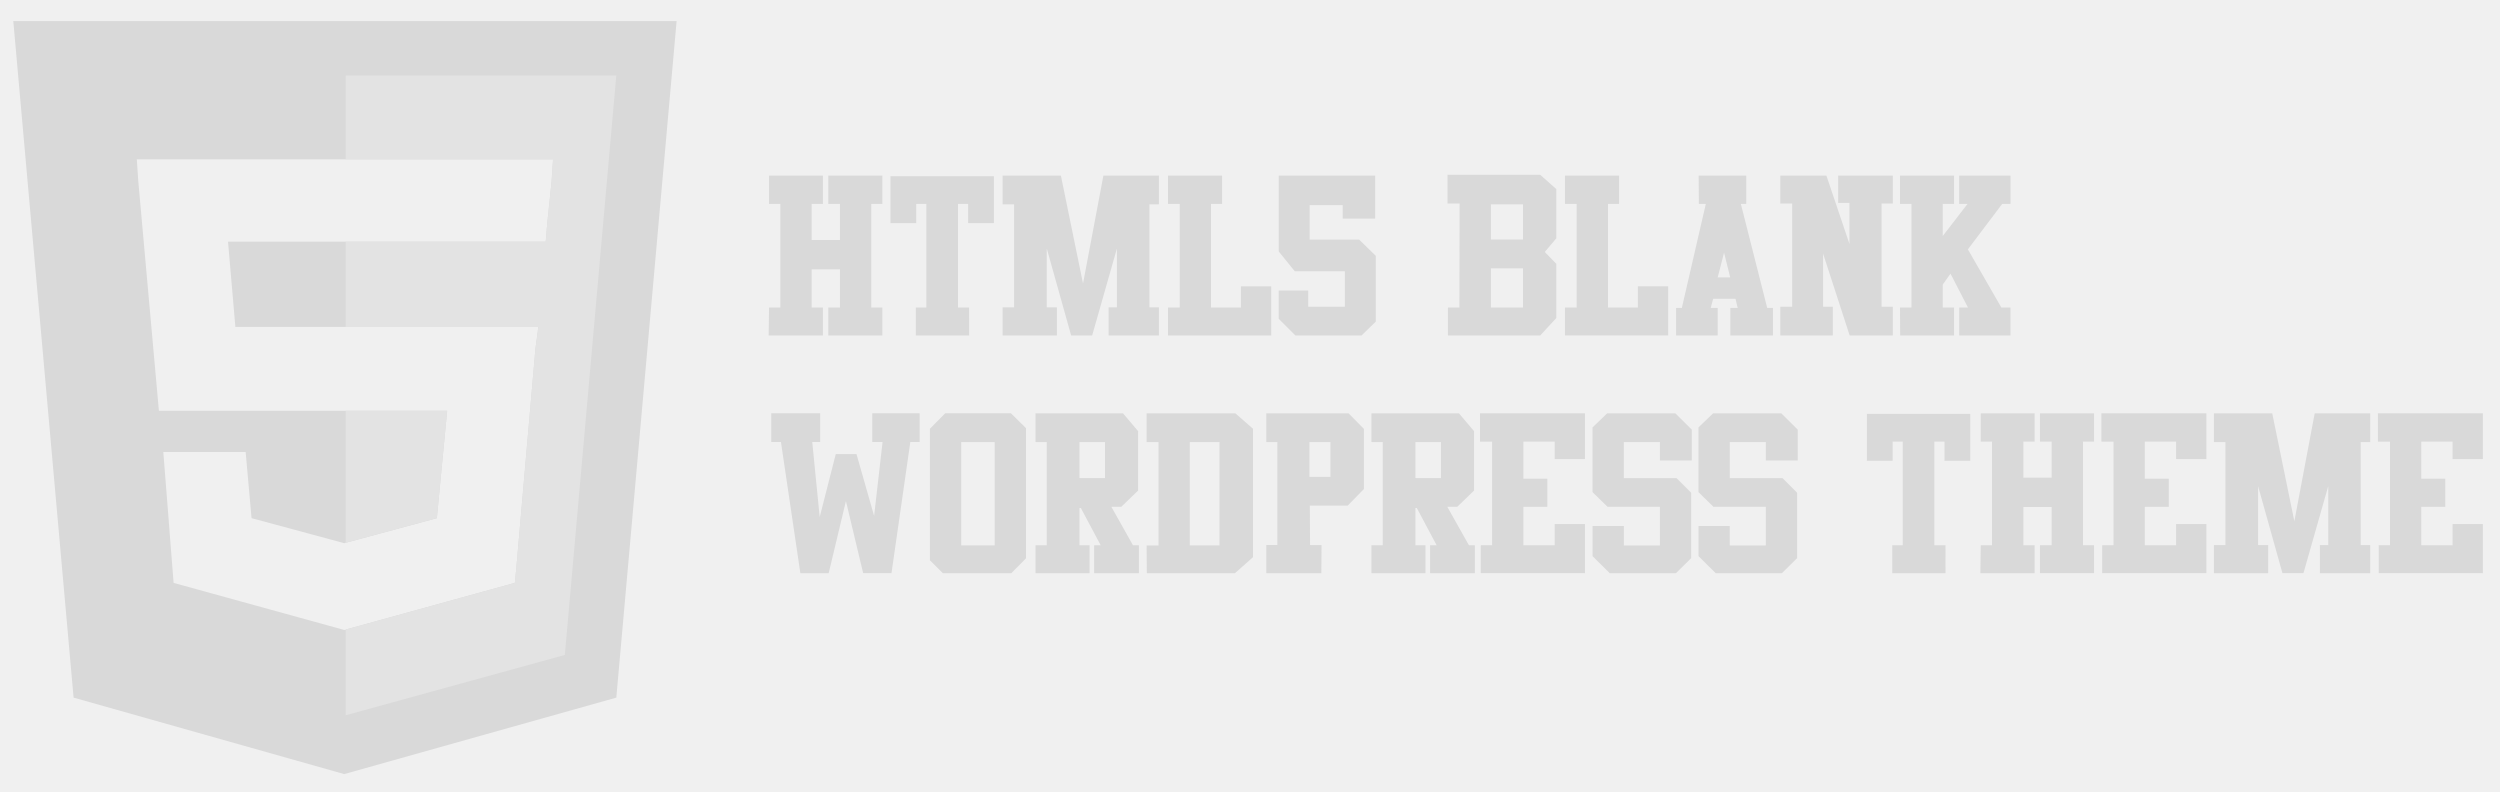
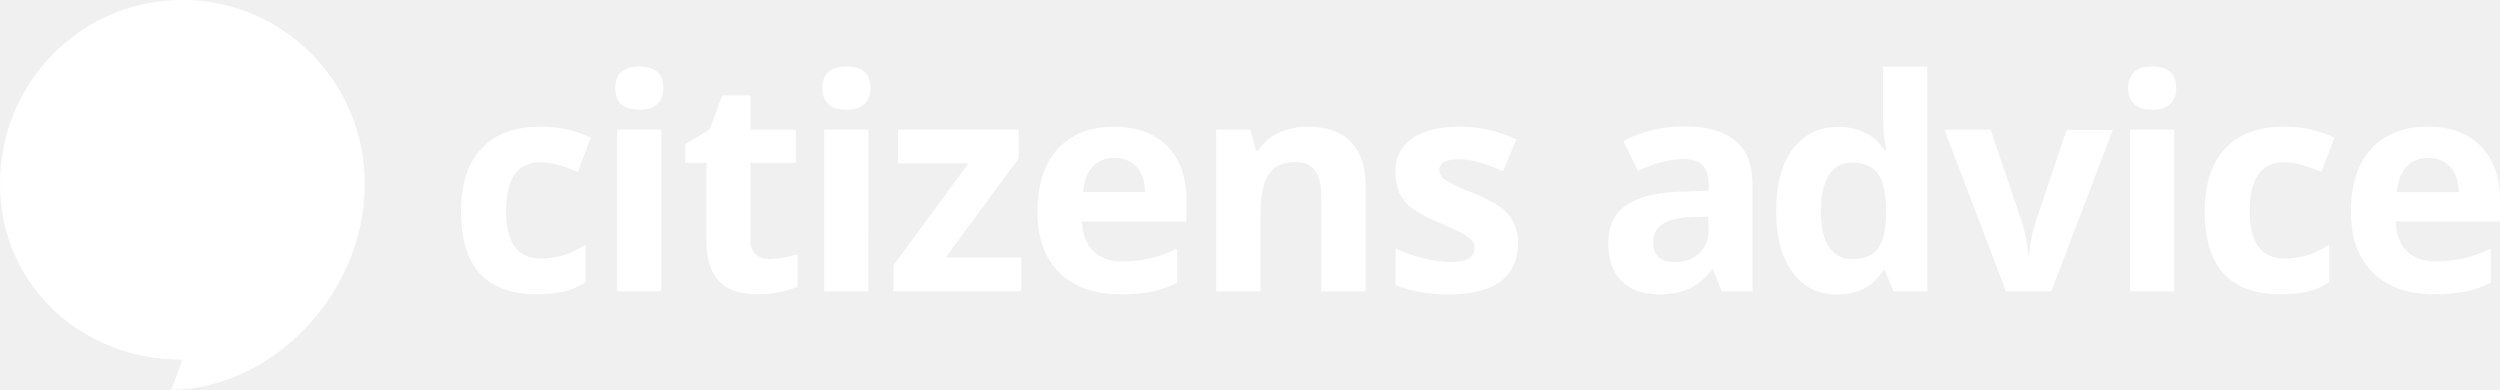
- <svg xmlns="http://www.w3.org/2000/svg" version="1.1" id="Layer_1" x="0px" y="0px" width="300px" height="95px" viewBox="-61.75 -24.158 300 95" enable-background="new -61.75 -24.158 300 95" xml:space="preserve">
-   <path fill="#D9D9D9" d="M-60.155-21.633l7.236,81.19l32.475,9.176l32.652-9.176l7.236-81.19H-60.155z M4.441-2.394L3.91,2.724  L3.735,4.84h-24.179l0,0h-13.944l0.883,10.237h13.237H0.027h2.824l-0.352,2.647L0.205,44.021l-0.176,1.766l-20.297,5.6v0.049h-0.176  l-20.473-5.646l-1.236-15.708h4.588h5.293l0.708,7.939l11.12,3.003l0.176-0.048l10.943-2.952l1.236-12.885h-12.178h-22.415  l-2.472-27.531l-0.176-2.65h24.886h0.176H4.618L4.441-2.394z" />
-   <polygon fill="#E3E3E3" points="-8.091,25.137 -20.268,25.137 -20.268,25.137 -20.268,40.975 -9.327,38.022 " />
-   <polygon fill="#E3E3E3" points="-20.268,-15.104 -20.268,-5.042 4.618,-5.042 4.441,-2.394 3.91,2.724 3.735,4.842 -20.268,4.842   -20.268,15.077 0.027,15.077 2.851,15.077 2.499,17.724 0.205,44.022 0.029,45.788 -20.268,51.388 -20.268,61.674 6.03,54.435   12.206,-15.104 " />
-   <g enable-background="new    ">
-     <path fill="#D9D9D9" d="M35.648,8.159v4.586h1.354v3.351h-6.514l0.048-3.351h1.354V0.313h-1.354v-3.399h6.466v3.399h-1.354V4.64   h3.4V0.313h-1.403v-3.399h6.489v3.399h-1.332v7.812v4.621h1.332v3.351h-6.489v-3.351h1.403V8.159H35.648z" />
-     <path fill="#D9D9D9" d="M54.547,16.097h-6.395v-3.351h1.26V0.313h-1.213v2.305h-3.091v-5.634h12.408v5.634h-3.091V0.313h-1.214   v12.432h1.332L54.547,16.097L54.547,16.097z" />
-     <path fill="#D9D9D9" d="M70.657-3.085h6.662V0.36h-1.139v12.363h1.139v3.375h-6.037v-3.375h0.999V5.663l-2.973,10.436h-2.52   L63.863,5.663v7.061h1.213v3.375h-6.514v-3.375h1.379V0.362h-1.379v-3.447h6.996l2.655,12.954L70.657-3.085z" />
-     <path fill="#D9D9D9" d="M83.57,12.746h3.59v-2.545h3.635v5.896H78.411v-3.351h1.403V0.313h-1.403v-3.399h6.49v3.399h-1.332   L83.57,12.746L83.57,12.746z" />
-     <path fill="#D9D9D9" d="M93.624,8.396L91.7,6.024v-9.109h11.573v5.158h-3.898V0.457h-3.97v4.136h5.941l1.998,1.95v7.892   l-1.71,1.664h-7.94l-1.998-1.998v-3.399h3.54v1.951h4.399V8.396H93.624L93.624,8.396z" />
-     <path fill="#D9D9D9" d="M123.077,16.097H112v-3.351h1.377l0.025-12.48h-1.45v-3.446h11.125l1.928,1.708v5.913l-1.381,1.637   l1.381,1.424v6.505L123.077,16.097z M121.01,0.36h-3.853v4.23h3.853V0.36z M121.01,8.038h-3.853v4.708h3.853V8.038z" />
-     <path fill="#D9D9D9" d="M131.205,12.746h3.59v-2.545h3.638v5.896h-12.385v-3.351h1.402V0.313h-1.402v-3.399h6.49v3.399h-1.333   V12.746z" />
-     <path fill="#D9D9D9" d="M144.374,16.097h-4.992v-3.305h0.69l2.875-12.478h-0.833l-0.026-3.399h5.709v3.399h-0.643l3.161,12.478   h0.692v3.305h-5.113v-3.305h0.879l-0.26-1.091h-2.687l-0.286,1.091h0.833V16.097L144.374,16.097z M145.874,9.132l-0.738-2.971   l-0.762,2.971H145.874z" />
-     <path fill="#D9D9D9" d="M158.187,16.097h-6.299v-3.445h1.424V0.266h-1.424v-3.351h5.531l2.765,8.2v-4.92h-1.356v-3.28h6.559v3.351   h-1.35v12.386h1.35v3.445h-5.178l-3.188-9.818v6.37h1.166V16.097L158.187,16.097z" />
-     <path fill="#D9D9D9" d="M173.353,0.313v-3.399h6.156v3.399h-0.999l-4.114,5.454l4.016,6.978h1.098v3.351h-6.156v-3.351h1.05   l-2.093-4.065l-0.928,1.307v2.758h1.354v3.351h-6.467l-0.021-3.351h1.377V0.313h-1.377v-3.399h6.487v3.399h-1.356v3.85l2.973-3.85   H173.353z" />
-   </g>
-   <g enable-background="new    ">
-     <path fill="#D9D9D9" d="M37.692,44.622h-3.4l-2.328-15.737H30.8v-3.448h5.871v3.448H35.72l0.894,9.005l1.928-7.558h2.487   l2.115,7.418l1.014-8.865h-1.235v-3.448h5.682v3.448h-1.117L45.229,44.62h-3.4l-2.068-8.653L37.692,44.622z" />
-     <path fill="#D9D9D9" d="M51.384,44.622l-1.545-1.546V27.29l1.832-1.853h7.892l1.807,1.781V42.84l-1.76,1.782H51.384z    M57.612,28.887h-4.018v12.405h4.018V28.887z" />
-     <path fill="#D9D9D9" d="M68.998,44.622h-6.489v-3.351h1.354V28.887h-1.354V25.44h10.504l1.81,2.141v7.128l-2.021,1.95h-1.188   l2.591,4.612h0.713v3.353h-5.372v-3.353h0.784l-2.377-4.469h-0.166v4.469H69L68.998,44.622L68.998,44.622z M70.854,28.887h-3.066   v4.326h3.066V28.887z" />
-     <path fill="#D9D9D9" d="M86.447,44.622H75.868l-0.024-3.327h1.426V28.887h-1.426V25.44h10.65l2.115,1.851v15.412L86.447,44.622z    M84.591,28.887h-3.566v12.405h3.566V28.887z" />
-     <path fill="#D9D9D9" d="M96.81,44.622h-6.606v-3.378h1.331V28.887h-1.331V25.44h9.872l1.846,1.871v7.21l-1.949,1.994h-4.543   l0.027,4.731h1.379L96.81,44.622z M97.904,28.887h-2.521v4.181h2.521V28.887z" />
-     <path fill="#D9D9D9" d="M109.313,44.622h-6.49v-3.351h1.354V28.887h-1.354V25.44h10.503l1.81,2.141v7.128l-2.018,1.95h-1.19   l2.591,4.612h0.715v3.353h-5.374v-3.353h0.785l-2.378-4.469H108.1v4.469h1.211v3.351H109.313z M111.168,28.887h-3.064v4.326h3.064   V28.887L111.168,28.887z" />
-     <path fill="#D9D9D9" d="M128.447,44.622h-12.504v-3.351h1.357V28.837h-1.449V25.44h12.596v5.49h-3.634v-2.092h-3.756v4.445h2.877   v3.378h-2.877v4.612h3.756V38.73h3.634V44.622z" />
-     <path fill="#D9D9D9" d="M129.353,38.964h3.757v2.331h4.326v-4.636h-6.281l-1.802-1.763v-7.765l1.761-1.691h8.175l1.976,1.957v3.7   h-3.828v-2.209h-4.326v4.326h6.322l1.76,1.76v7.845l-1.832,1.807h-7.939l-2.067-2.046V38.964L129.353,38.964z" />
-     <path fill="#D9D9D9" d="M142.069,38.964h3.754v2.331h4.325v-4.636h-6.282l-1.8-1.763v-7.765l1.759-1.691h8.178l1.974,1.957v3.7   h-3.826v-2.209h-4.327v4.326h6.323l1.758,1.76v7.845l-1.829,1.807h-7.939l-2.067-2.046L142.069,38.964L142.069,38.964z" />
-     <path fill="#D9D9D9" d="M171.713,44.622h-6.396v-3.351h1.262V28.837h-1.214v2.305h-3.089v-5.633h12.405v5.633h-3.092v-2.305h-1.214   v12.435h1.333L171.713,44.622L171.713,44.622z" />
-     <path fill="#D9D9D9" d="M181.053,36.683v4.589h1.354v3.351h-6.511l0.044-3.351h1.354V28.837h-1.354V25.44h6.467v3.396h-1.354v4.328   h3.396v-4.328h-1.401V25.44h6.487v3.396h-1.329v7.812v4.619h1.329v3.353h-6.487v-3.353h1.401v-4.585H181.053L181.053,36.683z" />
-     <path fill="#D9D9D9" d="M203.016,44.622h-12.503v-3.351h1.356V28.837h-1.452V25.44h12.599v5.49h-3.637v-2.092h-3.756v4.445h2.877   v3.378h-2.877v4.612h3.756V38.73h3.637V44.622L203.016,44.622z" />
-     <path fill="#D9D9D9" d="M216.014,25.44h6.661v3.446h-1.142v12.36h1.142v3.377h-6.037v-3.377h0.999v-7.06l-2.973,10.435h-2.52   l-2.921-10.435v7.06h1.21v3.377h-6.511v-3.377h1.377v-12.36h-1.377V25.44h6.995l2.655,12.954L216.014,25.44z" />
-     <path fill="#D9D9D9" d="M236.198,44.622h-12.504v-3.351h1.356V28.837h-1.452V25.44h12.6v5.49h-3.638v-2.092h-3.757v4.445h2.878   v3.378h-2.878v4.612h3.757V38.73h3.638V44.622L236.198,44.622z" />
+ <svg xmlns="http://www.w3.org/2000/svg" id="Layer_1" data-name="Layer 1" viewBox="0 0 811.89 126.55">
+   <defs>
+     <style>.cls-1{fill:none;}.cls-2{clip-path:url(#clip-path);}.cls-3{fill:#fff;}</style>
+     <clipPath id="clip-path" transform="translate(-15 -234.36)">
+       <rect class="cls-1" x="15" y="234.36" width="811.89" height="126.55" />
+     </clipPath>
+   </defs>
+   <g class="cls-2">
+     <path class="cls-3" d="M133.47,294c0,36.56-31,66.89-62.84,66.89,0,0,3.65-9.7,3.6-9.7C41.52,351.21,15,327,15,294s26.52-59.66,59.23-59.66,59.24,26.71,59.24,59.66" transform="translate(-15 -234.36)" />
+     <path class="cls-3" d="M584.12,329V294q0-9.39-5.63-14t-16.21-4.6a42.72,42.72,0,0,0-20.1,4.74l4.75,9.67q8.49-3.79,14.79-3.8,8.17,0,8.17,8v2.3l-9.11.28Q549,297,543.14,301t-5.84,12.32q0,8,4.34,12.3t11.91,4.32a24.12,24.12,0,0,0,10-1.76,21.2,21.2,0,0,0,7.44-6.32h.38l2.77,7.14Zm-14.23-20a10.06,10.06,0,0,1-3,7.61,11,11,0,0,1-8,2.86q-6.94,0-7-6.06a7,7,0,0,1,3-6.28q3.06-2.07,9.3-2.26l5.54-.18Zm56.64,13.2h.62l2.77,6.8h11v-73H626.53v16.81a58.48,58.48,0,0,0,1.08,10.46h-.46q-5.22-7.69-15.13-7.69-9.43,0-14.82,7.2t-5.37,20.12q0,12.72,5.28,19.9a17.08,17.08,0,0,0,14.54,7.18q10,0,14.88-7.74M609,314.63q-2.68-3.87-2.68-11.62t2.65-11.8a8.41,8.41,0,0,1,7.45-4.06q5.87,0,8.48,3.66t2.6,12.11v1.55q-.24,7.65-2.8,10.84c-1.7,2.13-4.39,3.19-8.05,3.19a8.73,8.73,0,0,1-7.65-3.87M681.16,329l20-52.48h-15l-10.1,29.9A47.14,47.14,0,0,0,674,317.14h-.28a53.09,53.09,0,0,0-2.12-10.75l-10.14-29.9h-15l20,52.48Zm32.78-59c2.59,0,4.55-.62,5.85-1.86a6.82,6.82,0,0,0,1.94-5.18q0-7-7.79-7t-7.8,7q0,7,7.8,7m7.14,6.52H706.75V329h14.33Zm43.37,52.57a23.09,23.09,0,0,0,7-3.05V313.76a27.43,27.43,0,0,1-7,3.45,25.42,25.42,0,0,1-7.66,1.1q-11.17,0-11.18-15.39,0-15.87,11.18-15.87a20.35,20.35,0,0,1,5.83.87q2.89.87,6.29,2.23l4.22-11.08a36.56,36.56,0,0,0-16.34-3.56q-12.45,0-19.11,7.06T731,303q0,26.91,24.51,26.9a39.16,39.16,0,0,0,9-.85m46.24-40.48c1.78,1.92,2.71,4.65,2.77,8.19h-20.1c.25-3.54,1.23-6.27,3-8.19a9.07,9.07,0,0,1,7.14-2.89,9.38,9.38,0,0,1,7.23,2.89M815.9,329a33.33,33.33,0,0,0,8-2.79V315.12a45.08,45.08,0,0,1-8.83,3.15,39.21,39.21,0,0,1-9,1q-6.11,0-9.48-3.42T793,306.3h33.86v-6.95q0-11.16-6.2-17.51t-17.33-6.33q-11.64,0-18.25,7.2t-6.59,20.4q0,12.81,7.13,19.8t19.82,7A50.63,50.63,0,0,0,815.9,329" transform="translate(-15 -234.36)" />
+     <path class="cls-3" d="M198.18,329.06a23.09,23.09,0,0,0,7-3.05V313.76a27.32,27.32,0,0,1-7,3.45,25.3,25.3,0,0,1-7.65,1.1q-11.17,0-11.18-15.39,0-15.87,11.18-15.87a20.23,20.23,0,0,1,5.82.87q2.91.87,6.3,2.23l4.22-11.08a36.56,36.56,0,0,0-16.34-3.56q-12.45,0-19.12,7.06T164.71,303q0,26.89,24.52,26.9a39.16,39.16,0,0,0,9-.85M222.62,270q3.9,0,5.85-1.86a6.79,6.79,0,0,0,1.95-5.18q0-7-7.8-7t-7.79,7q0,7,7.79,7m7.14,6.52H215.44V329h14.32Zm30.69,40.56a5.61,5.61,0,0,1-1.71-4.51v-25.3h14.7V276.49h-14.7V265.32h-9.16l-4.13,11.08-7.89,4.78v6.06h6.86v25.3q0,8.68,3.92,13t12.52,4.34a32.07,32.07,0,0,0,13.14-2.4V316.86a30.84,30.84,0,0,1-9,1.64,6.8,6.8,0,0,1-4.54-1.45M289.88,270q3.9,0,5.85-1.86a6.79,6.79,0,0,0,1.95-5.18q0-7-7.8-7t-7.8,7q0,7,7.8,7m7.14,6.52H282.69V329H297ZM346.66,318H322.15l23.67-32.24v-9.3H306.65v10.94h22.87l-24.33,33.09V329h41.47Zm37.43-29.45q2.69,2.88,2.77,8.19H366.77c.24-3.54,1.23-6.27,3-8.19a9.07,9.07,0,0,1,7.14-2.89,9.35,9.35,0,0,1,7.23,2.89M389.31,329a33.33,33.33,0,0,0,8-2.79V315.12a45.08,45.08,0,0,1-8.83,3.15,39.27,39.27,0,0,1-9,1q-6.1,0-9.49-3.43t-3.61-9.52H400.3v-6.95q0-11.16-6.2-17.51t-17.33-6.33q-11.65,0-18.25,7.2t-6.6,20.4q0,12.81,7.14,19.8t19.82,7a50.7,50.7,0,0,0,10.43-.92m69.18-34.24q0-9.35-4.75-14.29t-13.9-4.95a22.64,22.64,0,0,0-9.56,1.94,15.13,15.13,0,0,0-6.59,5.75h-.8L421,276.49H410V329h14.33V304.28c0-6.2.88-10.63,2.67-13.31s4.68-4,8.69-4c2.94,0,5.09,1,6.43,2.84s2,4.73,2,8.52V329h14.33Zm48.09,11.92a13.83,13.83,0,0,0-4.23-5,41.43,41.43,0,0,0-9-4.65,55.59,55.59,0,0,1-8.94-4.18,4,4,0,0,1-2-3.33c0-2.28,2.11-3.43,6.34-3.43a23.13,23.13,0,0,1,7,1.08c2.29.72,4.75,1.65,7.38,2.77l4.32-10.32a43.58,43.58,0,0,0-18.46-4.13q-10,0-15.38,3.82a12.46,12.46,0,0,0-5.42,10.82,16.37,16.37,0,0,0,1.29,6.88,13.25,13.25,0,0,0,4.13,5,42.62,42.62,0,0,0,8.9,4.69q4.23,1.79,6.76,3.13a15.11,15.11,0,0,1,3.57,2.39,3.75,3.75,0,0,1,1,2.74q0,4.51-7.8,4.51a36.24,36.24,0,0,1-8.81-1.27,49.75,49.75,0,0,1-9-3.14v11.83a36.72,36.72,0,0,0,7.56,2.27,52.39,52.39,0,0,0,9.77.78q11.18,0,16.79-4.23t5.61-12.3a15.27,15.27,0,0,0-1.36-6.71" transform="translate(-15 -234.36)" />
  </g>
</svg>
